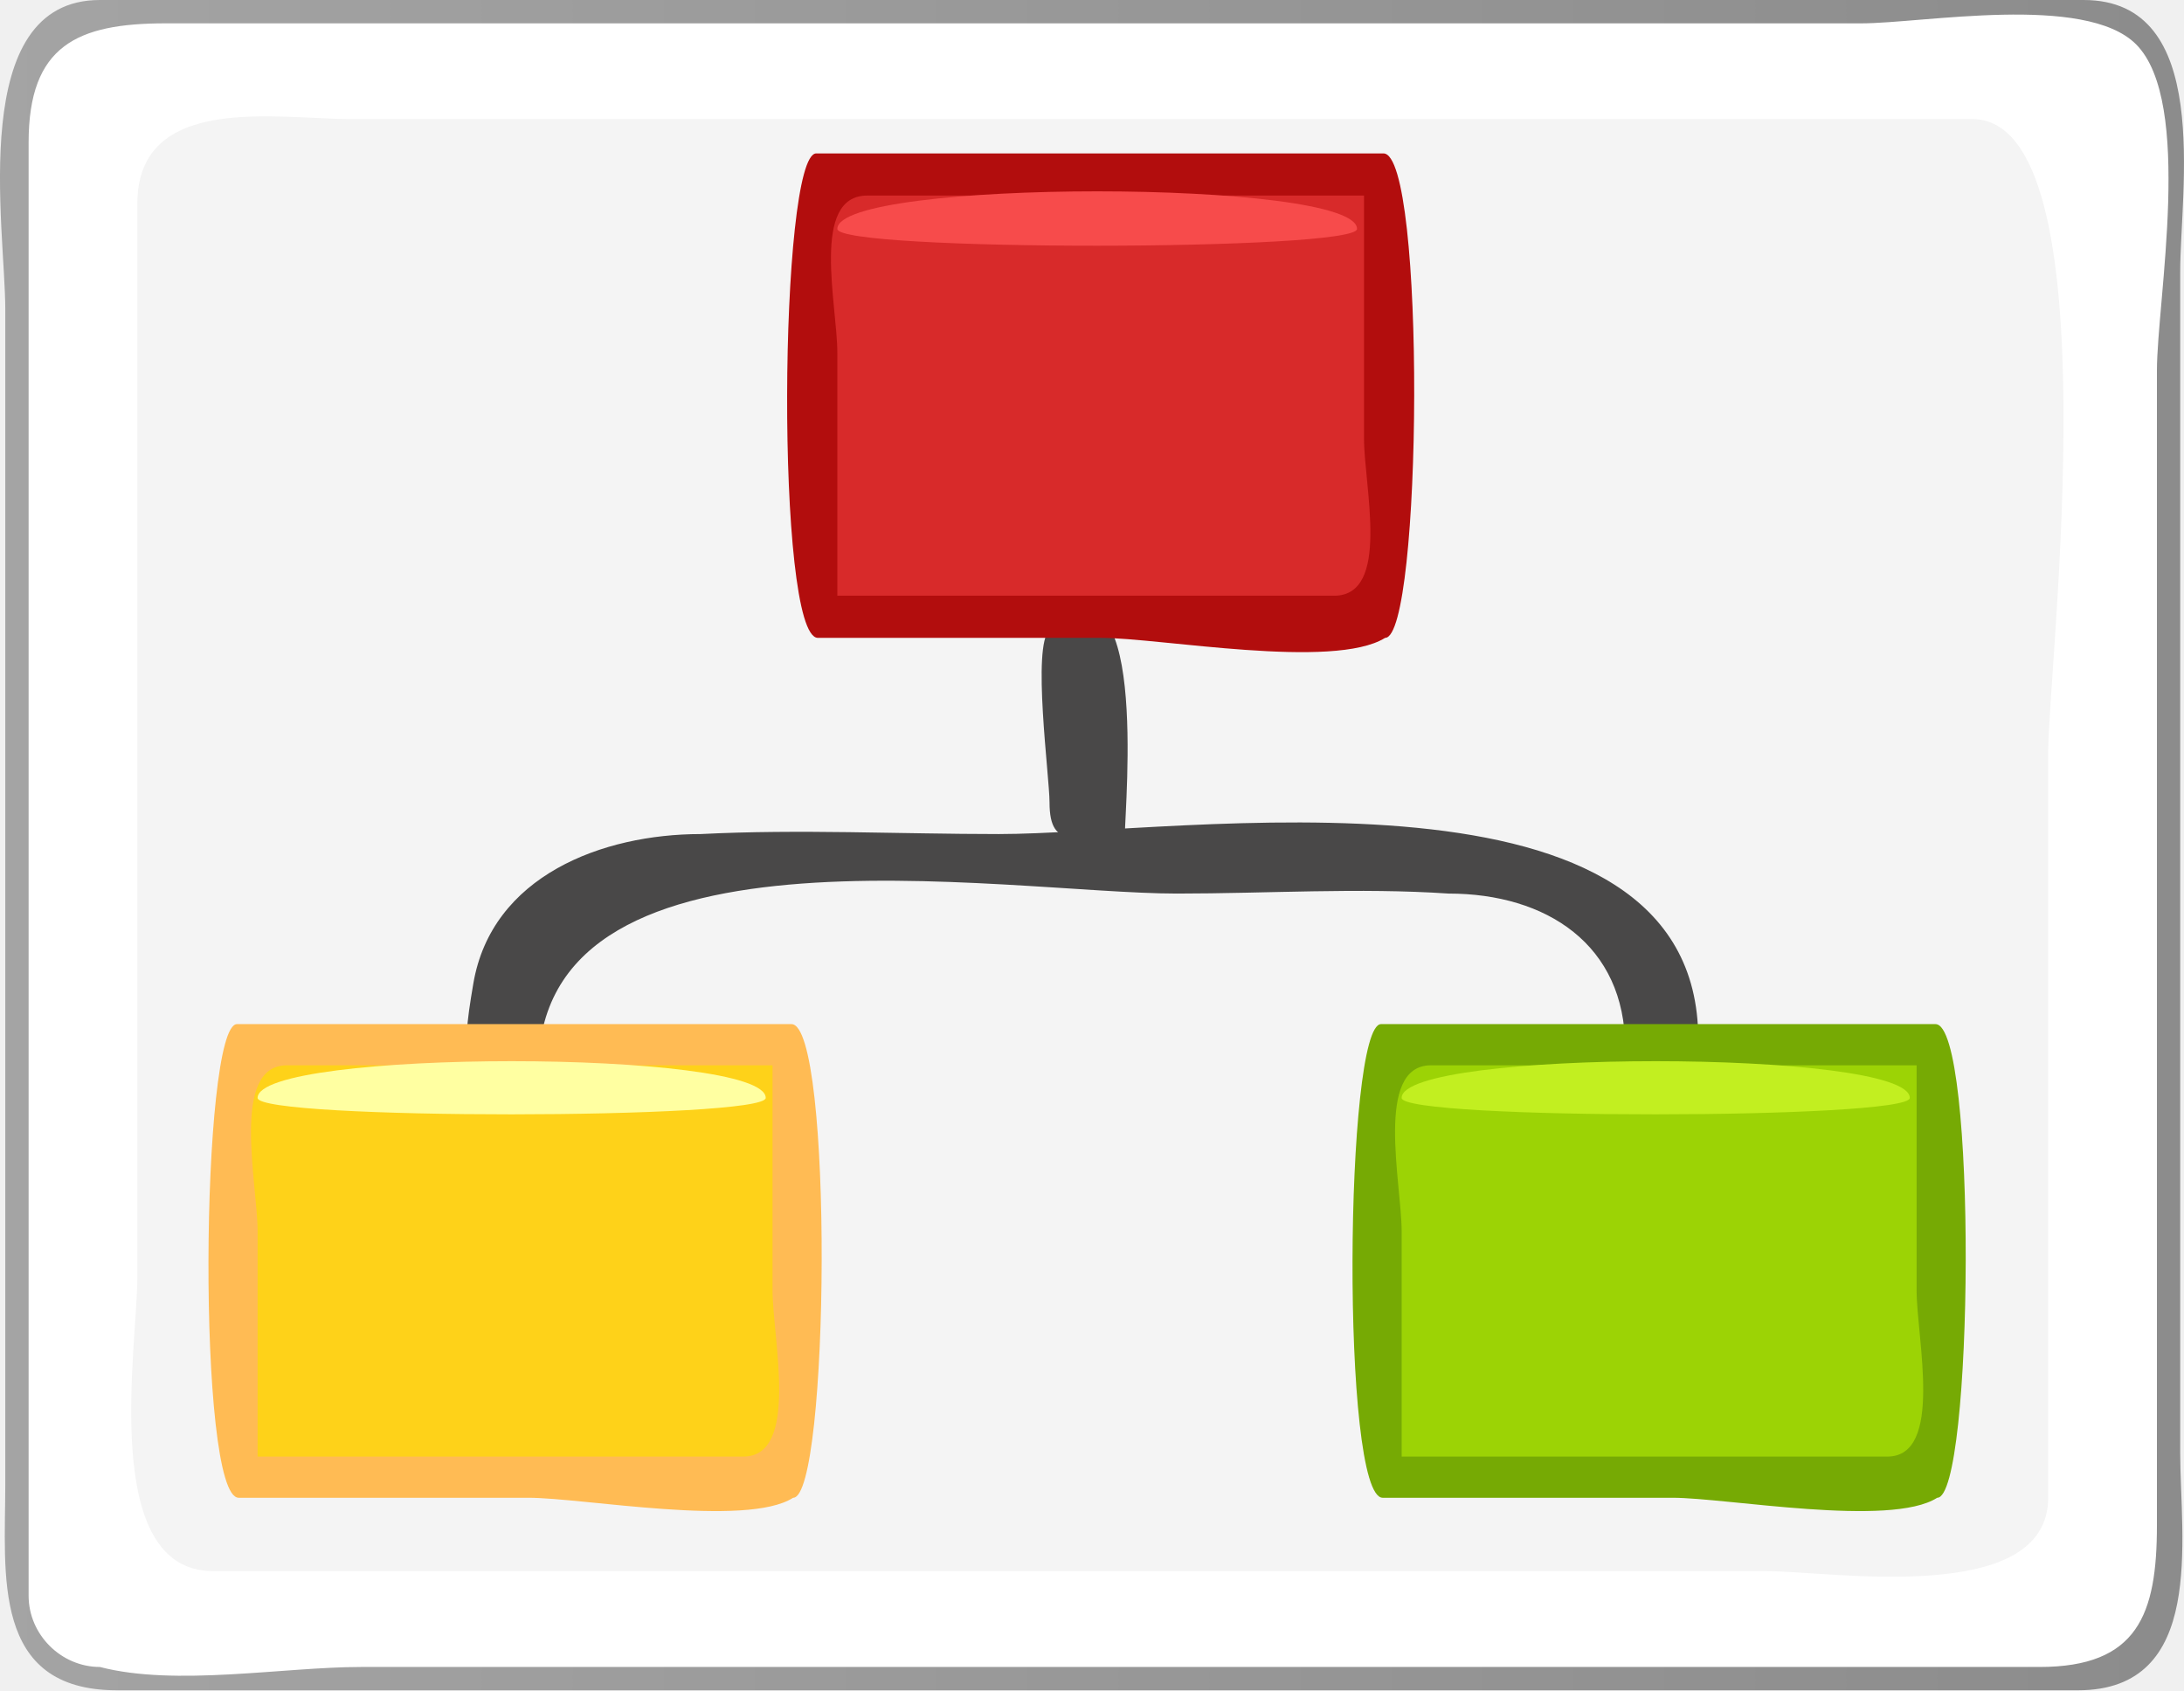
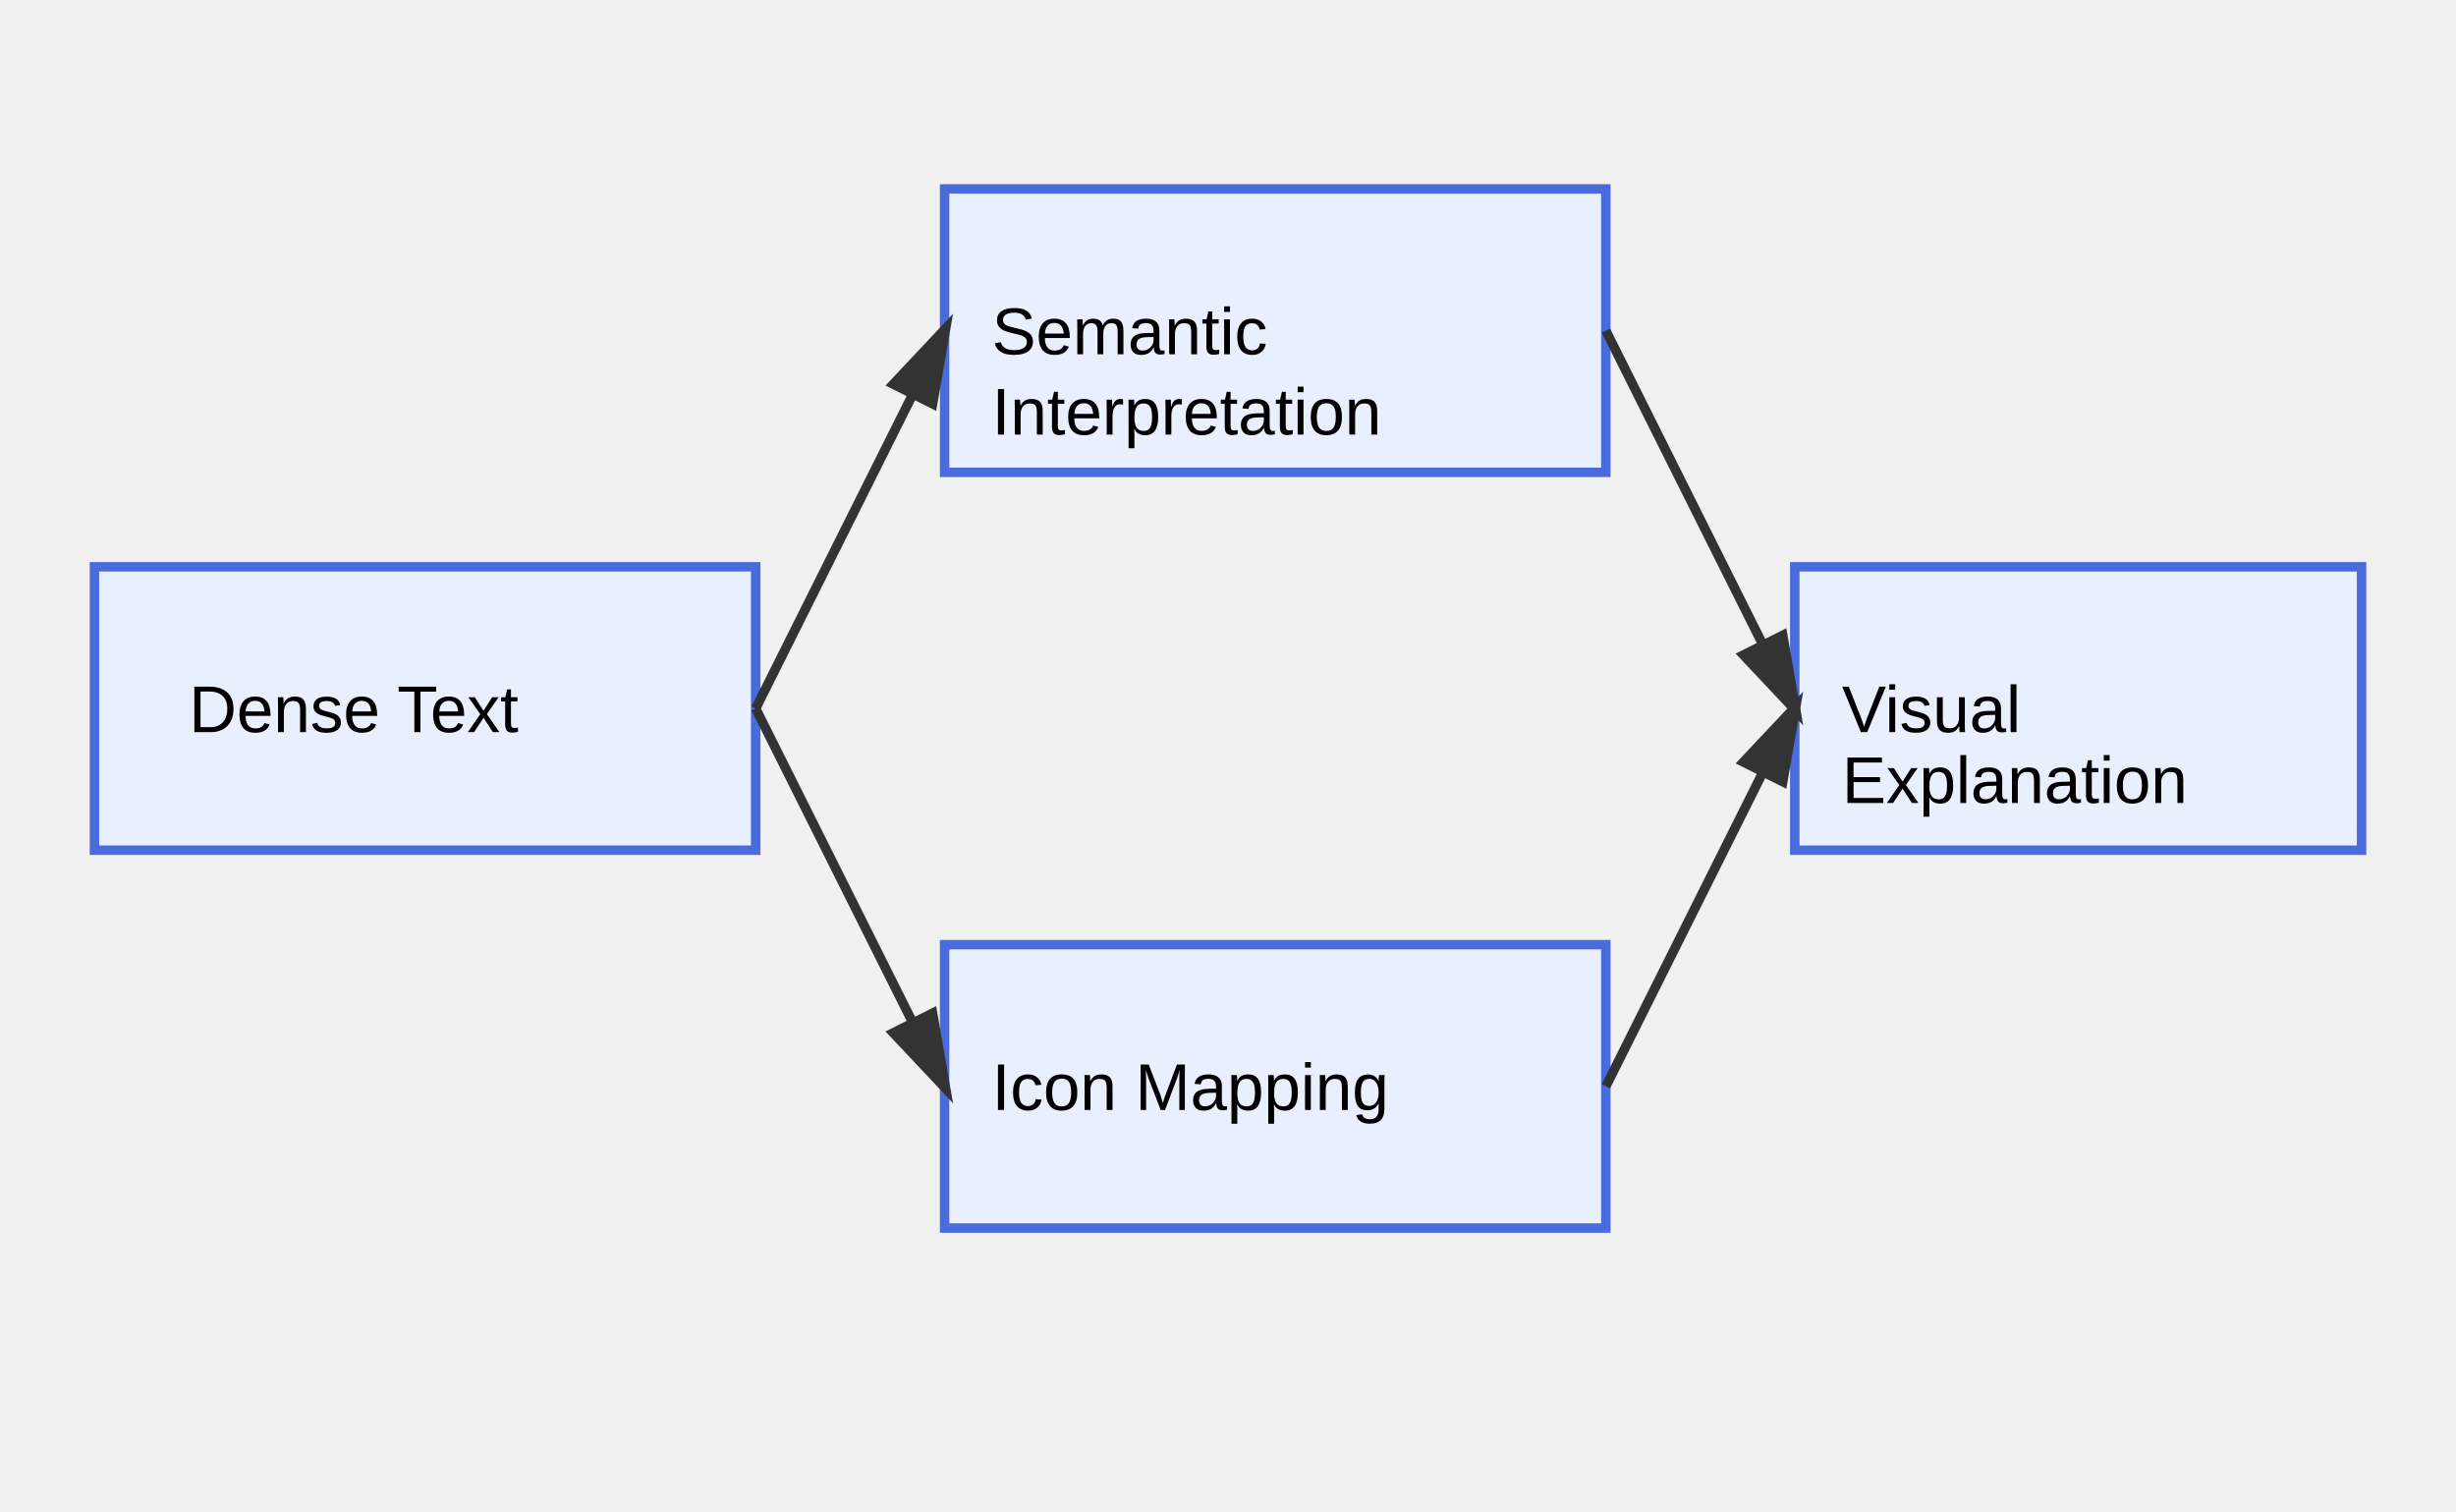
- <svg xmlns="http://www.w3.org/2000/svg" height="105.837" id="Layer_1" space="preserve" style="overflow:visible;enable-background:new 0 0 136.728 105.837;" version="1.1" viewBox="0 0 136.728 105.837" width="136.728">
-   <defs id="defs39" />
-   <g id="g3">
-     <path d="M135.758,99.917c0,7.301-12.576,5.188-17.052,5.188c-11.725,0-23.449,0-35.174,0   c-23.917,0-47.835,0-71.75,0c-5.447,0-10.722,0.055-10.722-7.036c0-9.563,0-19.121,0-28.684c0-21.102,0-42.203,0-63.307   c0-7.165,10.477-5.352,15.039-5.352c11.303,0,22.608,0,33.912,0c24.479,0,48.955,0,73.434,0c5.055,0,12.313-1.169,12.313,6.154   c0,8.815,0,17.629,0,26.443c0,21.992,0,43.983,0,65.972C135.758,99.504,135.758,99.71,135.758,99.917" id="path5" style="fill:#FFFFFF;" />
-     <path d="M128.227,93.767c0,6.851-13.604,4.609-17.649,4.609c-12.367,0-24.736,0-37.103,0   c-20.043,0-40.085,0-60.129,0c-7.135,0-4.75-14.081-4.75-18.33c0-13.181,0-26.361,0-39.542c0-9.242,0-18.484,0-27.727   c0-6.987,8.767-5.32,13.427-5.32c33.817,0,67.635,0,101.453,0c8.883,0,4.75,34.355,4.75,39.604   C128.227,62.63,128.227,78.199,128.227,93.767" id="path7" style="fill:#F4F4F4;" />
-     <linearGradient gradientTransform="matrix(716.9576 0 0 -716.9576 171972.562 321828.5)" gradientUnits="userSpaceOnUse" id="XMLID_2_" x1="-240.589" x2="-238.563" y1="448.802" y2="448.802">
-       <stop id="stop10" offset="0" style="stop-color:#FFFFFF" />
-       <stop id="stop12" offset="1" style="stop-color:#000000" />
-     </linearGradient>
-     <path d="M6.252,0c-8.361,0-5.921,14.247-5.921,19.37c0,12.858,0,25.717,0,38.577   c0,11.667,0,23.34,0,35.007c0,5.585-0.906,12.884,6.989,12.884c40.923,0,81.847,0,122.768,0c8.038,0,6.403-9.517,6.403-14.852   c0-12.129,0-24.259,0-36.389c0-12.526,0-25.053,0-37.578c0-5.146,2.069-17.019-6.043-17.019C89.675,0,48.902,0,8.129,0   C7.505,0,6.879,0,6.252,0 M1.791,99.917c0-20.089,0-40.177,0-60.263c0-10.244,0-20.485,0-30.727c0-6.074,3.036-7.465,8.577-7.465   c23.282,0,46.563,0,69.845,0c12.108,0,24.218,0,36.324,0c3.831,0,13.997-1.876,17.186,1.308c3.621,3.618,1.31,16.075,1.31,20.434   c0,13.24,0,26.479,0,39.719c0,10.859,0,21.722,0,32.582c0,5.594-1.201,8.873-7.357,8.873c-22.573,0-45.146,0-67.716,0   c-12.453,0-24.907,0-37.361,0c-4.864,0-11.592,1.237-16.346,0C3.821,104.376,1.791,102.348,1.791,99.917" id="path14" style="fill:url(#XMLID_2_);" />
-     <path d="M33.727,67.579c-0.769-16.994,29.184-11.628,39.951-11.628c5.627,0,11.397-0.378,17.014,0   c6.108,0,11.05,3.191,11.05,9.651c0,3.341,4.577,3.044,4.577-0.522c0-18.181-32.367-12.855-43.796-12.855   c-6.193,0-12.478-0.316-18.662,0c-6.12,0-13.082,2.599-14.229,9.364C28.786,66.569,28.867,67.579,33.727,67.579" id="path16" style="fill:#494848;" />
-     <path d="M70.423,52.244c-2.898,0-4.718,1.121-4.718-2.003c0-1.625-1.111-9.787,0-10.806   C71.976,33.696,70.423,50.422,70.423,52.244" id="path18" style="fill:#494848;" />
-     <path d="M49.654,92.493c-11.074,0-22.151,0-33.227,0c-3.334,0-1.59-7.51-1.59-10.186   c0-2.656-1.814-14.991,0-16.896c1.308-1.368,11.377,0,13.234,0c6.665,0,13.329,0,19.994,0c3.333,0,1.589,7.513,1.589,10.187   C49.654,81.23,49.654,86.864,49.654,92.493" id="path20" style="fill:#FED219;" />
-     <path d="M14.837,64.125c-2.277,0-2.521,29.658,0.107,29.658c6.047,0,12.096,0,18.144,0   c3.415,0,13.636,1.876,16.566,0c2.278,0,2.522-29.658-0.106-29.658C37.977,64.125,26.408,64.125,14.837,64.125 M48.365,66.704   c0,4.7,0,9.399,0,14.101c0,2.986,1.714,10.399-1.835,10.399c-10.135,0-20.268,0-30.403,0c0-4.7,0-9.4,0-14.101   c0-2.988-1.714-10.399,1.835-10.399C28.096,66.704,38.229,66.704,48.365,66.704" id="path22" style="fill:#FFBB54;" />
-     <path d="M47.938,68.746c0,1.359-31.811,1.384-31.811,0C16.127,65.68,47.938,65.68,47.938,68.746" id="path24" style="fill:#FFFFA1;" />
-     <path d="M121.278,92.493c-11.076,0-22.153,0-33.228,0c-3.336,0-1.591-7.51-1.591-10.186   c0-2.656-1.814-14.991,0-16.896c1.308-1.368,11.375,0,13.234,0c6.664,0,13.328,0,19.993,0c3.336,0,1.591,7.513,1.591,10.187   C121.278,81.23,121.278,86.864,121.278,92.493" id="path26" style="fill:#9CD305;" />
-     <path d="M86.459,64.125c-2.276,0-2.521,29.658,0.106,29.658c6.048,0,12.097,0,18.144,0   c3.415,0,13.638,1.876,16.568,0c2.276,0,2.521-29.658-0.107-29.658C109.6,64.125,98.031,64.125,86.459,64.125 M119.988,66.704   c0,4.7,0,9.399,0,14.101c0,2.986,1.714,10.399-1.836,10.399c-10.135,0-20.268,0-30.402,0c0-4.7,0-9.4,0-14.101   c0-2.988-1.714-10.399,1.834-10.399C99.72,66.704,109.852,66.704,119.988,66.704" id="path28" style="fill:#76AA04;" />
-     <path d="M119.561,68.746c0,1.359-31.812,1.384-31.812,0C87.75,65.68,119.561,65.68,119.561,68.746" id="path30" style="fill:#C2EF20;" />
-     <path d="M86.712,38.621c-11.359,0-22.721,0-34.08,0c-3.208,0-1.531-7.176-1.531-9.748   c0-2.473-1.795-16.379,0-17.947c1.821-1.592,12.124,0,14.484,0c6.533,0,13.065,0,19.597,0c3.207,0,1.53,7.176,1.53,9.748   C86.712,26.657,86.712,32.639,86.712,38.621" id="path32" style="fill:#D82A2A;" />
-     <path d="M51.102,9.606c-2.332,0-2.567,30.334,0.103,30.334c5.901,0,11.803,0,17.704,0   c3.734,0,14.58,2.012,17.805,0c2.328,0,2.563-30.334-0.103-30.334C74.774,9.606,62.938,9.606,51.102,9.606 M85.393,12.244   c0,5.067,0,10.139,0,15.208c0,3.012,1.69,9.849-1.876,9.849c-10.366,0-20.732,0-31.096,0c0-5.069,0-10.139,0-15.21   c0-3.01-1.69-9.847,1.876-9.847C64.663,12.244,75.03,12.244,85.393,12.244" id="path34" style="fill:#B20D0D;" />
-     <path d="M84.956,14.333c0,1.391-32.535,1.416-32.535,0C52.421,11.197,84.956,11.197,84.956,14.333" id="path36" style="fill:#F74B4B;" />
-   </g>
+ <svg xmlns="http://www.w3.org/2000/svg" width="520" height="320" viewBox="0 0 520 320">
+   <style>
+ text{font-family:Arial;font-size:14px}
+ .box{fill:#e8f0ff;stroke:#4a6bdc;stroke-width:2}
+ .arrow{stroke:#333;stroke-width:2;marker-end:url(#a)}
+ </style>
+   <defs>
+     <marker id="a" markerWidth="10" markerHeight="10" refX="8" refY="3" orient="auto">
+       <polygon points="0 0, 10 3, 0 6" fill="#333" />
+     </marker>
+   </defs>
+   <rect class="box" x="20" y="120" width="140" height="60" />
+   <text x="40" y="155">Dense Text</text>
+   <rect class="box" x="200" y="40" width="140" height="60" />
+   <text x="210" y="75">Semantic</text>
+   <text x="210" y="92">Interpretation</text>
+   <rect class="box" x="200" y="200" width="140" height="60" />
+   <text x="210" y="235">Icon Mapping</text>
+   <rect class="box" x="380" y="120" width="120" height="60" />
+   <text x="390" y="155">Visual</text>
+   <text x="390" y="170">Explanation</text>
+   <line class="arrow" x1="160" y1="150" x2="200" y2="70" />
+   <line class="arrow" x1="160" y1="150" x2="200" y2="230" />
+   <line class="arrow" x1="340" y1="70" x2="380" y2="150" />
+   <line class="arrow" x1="340" y1="230" x2="380" y2="150" />
</svg>
